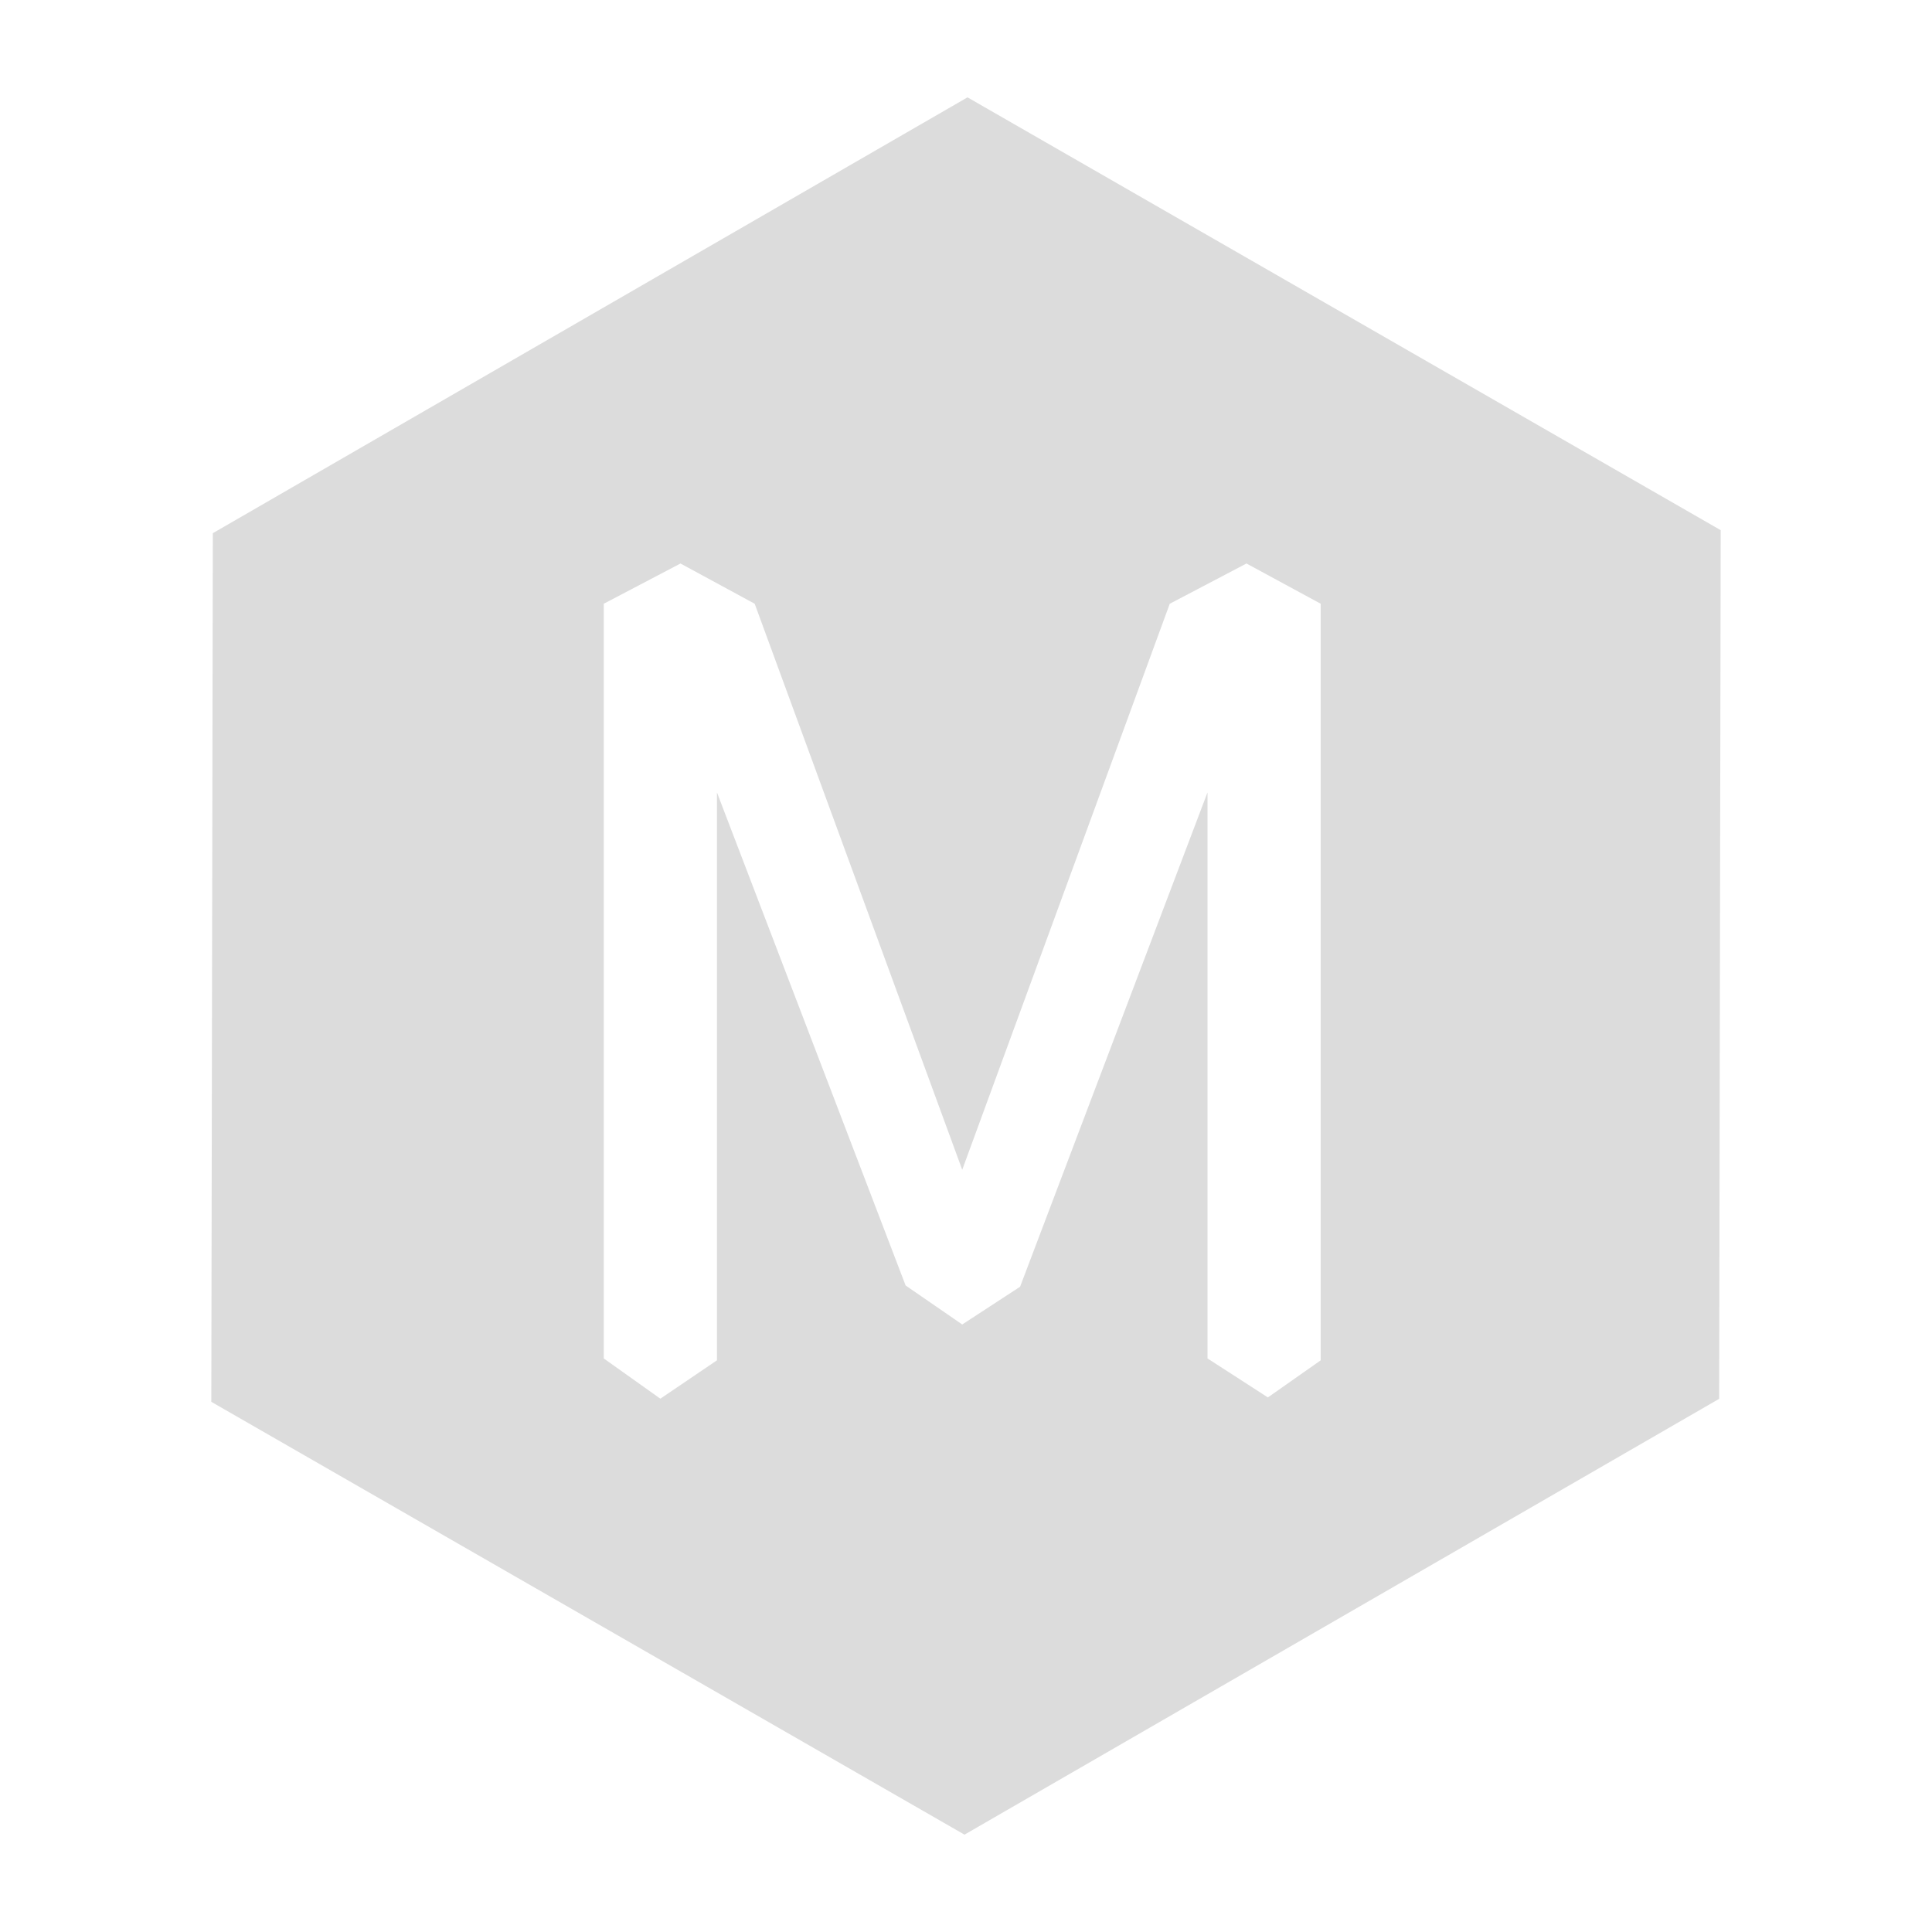
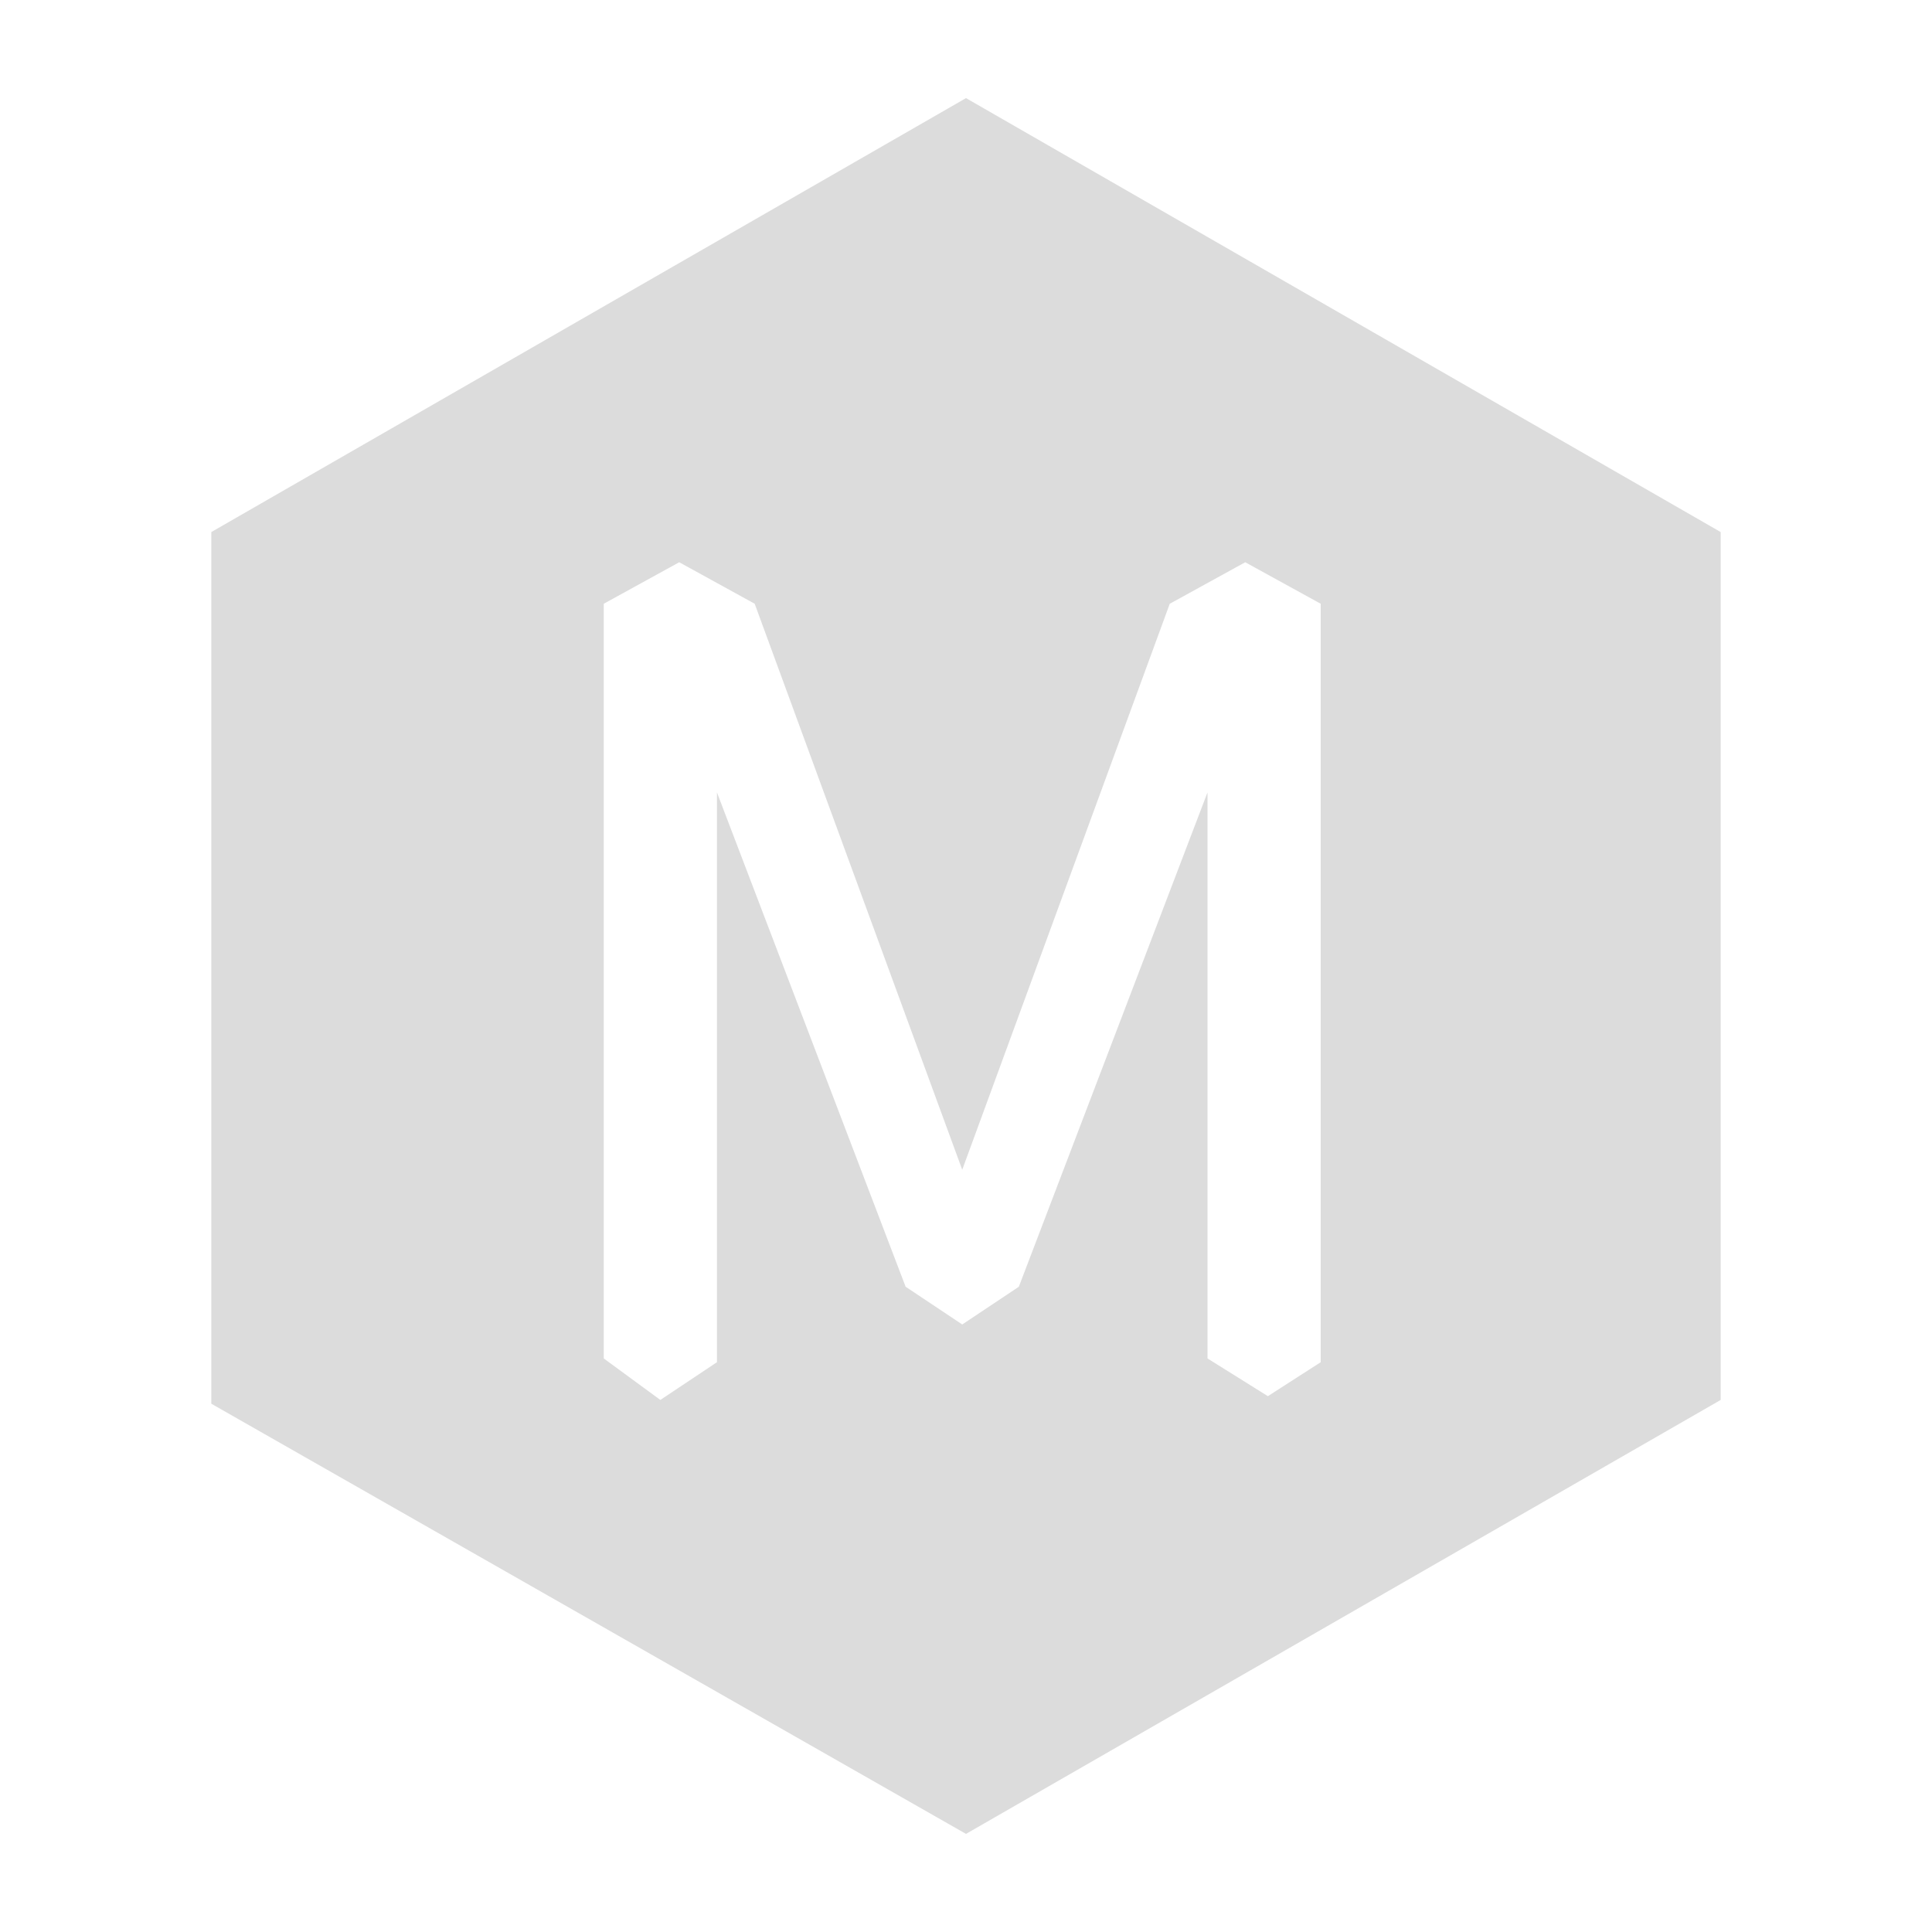
- <svg xmlns="http://www.w3.org/2000/svg" version="1.1" id="main" x="0px" y="0px" width="512px" height="512px" viewBox="0 0 512 512" enable-background="new 0 0 512 512" xml:space="preserve">
-   <path fill="#dcdcdc" d="M256.4 25.8L56.4 141.3L56 371.5L255.6 486.2L455.6 370.7L456 140.5L256.4 25.8ZM160 360L160 160L180.333 149.333L200 160L255 310L310 160L330.333 149.333L350 160L350 360.5L336 370.333L320 360L320 210L270.333 341L255 351L240 340.667L190 210L190 360.5L175 370.667L160 360Z" />
+ <svg xmlns="http://www.w3.org/2000/svg" width="512" height="512" version="1">
+   <path fill="#dcdcdc" d="M256 26L56 141v231l200 114 200-115V141L256 26zm-96 334V160l20-11 20 11 55 150 55-150 20-11 20 11v201l-14 9-16-10V210l-50 131-15 10-15-10-50-131v151l-15 10-15-11z" />
</svg>
